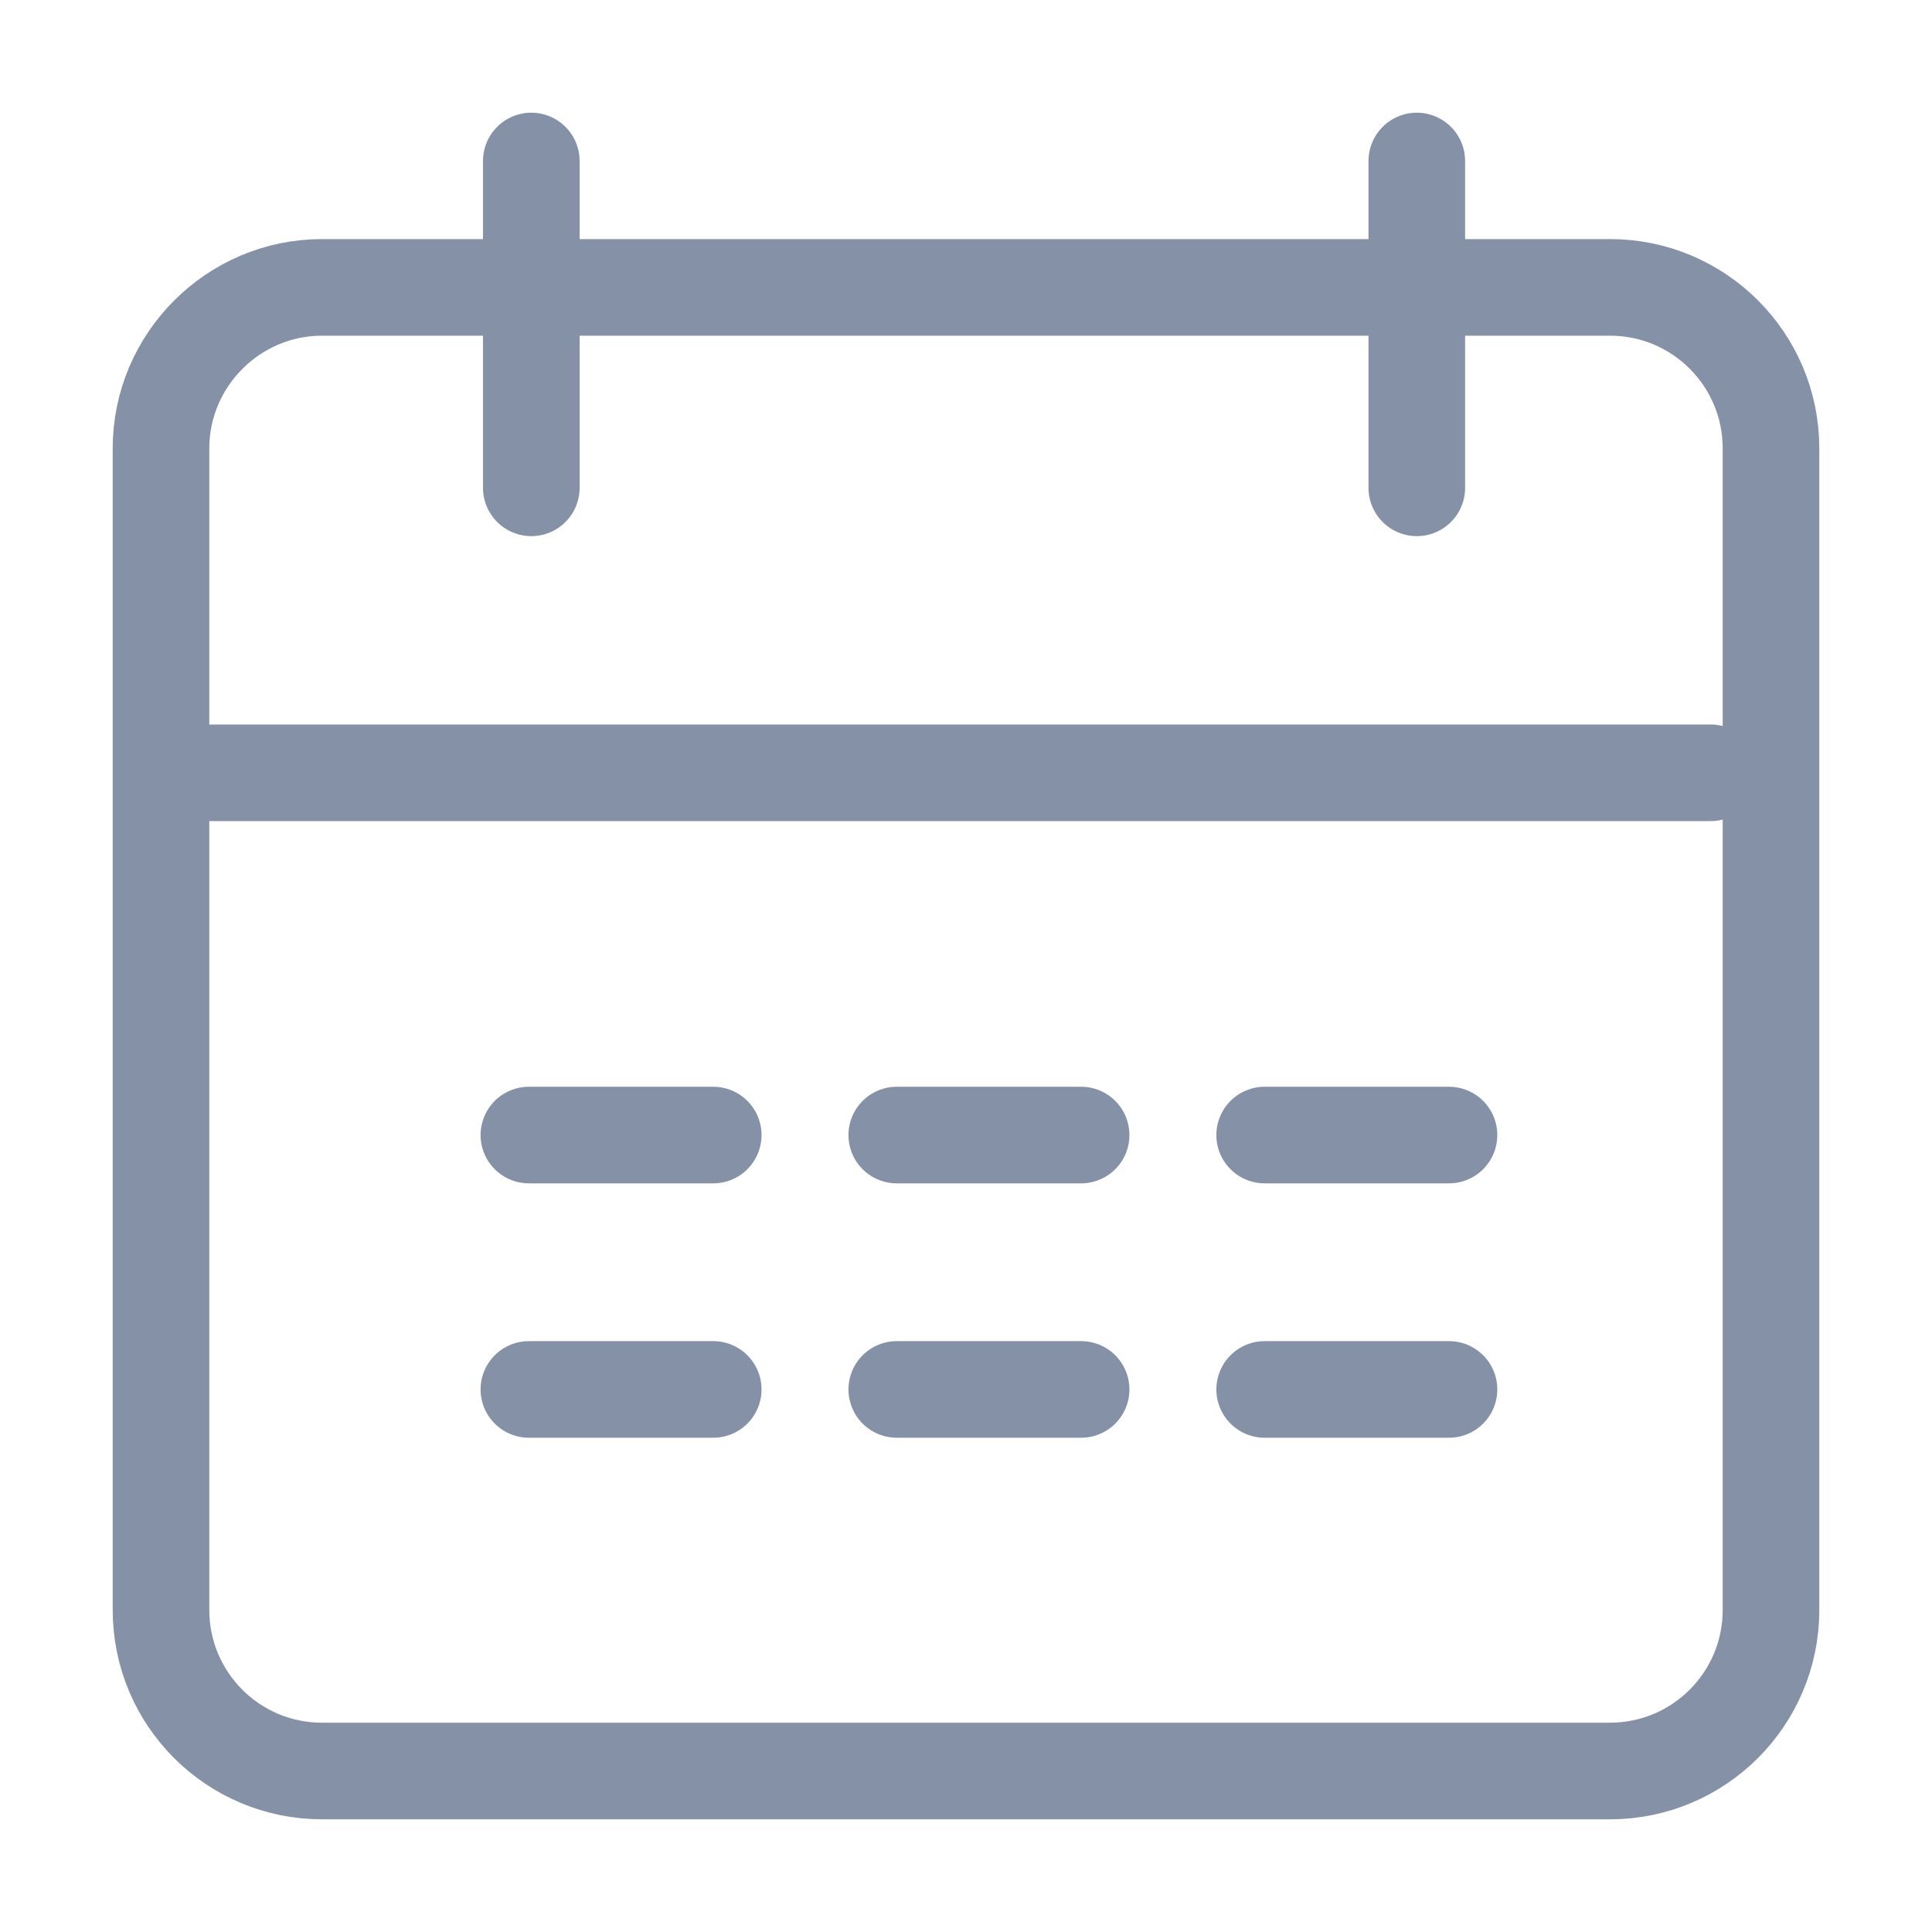
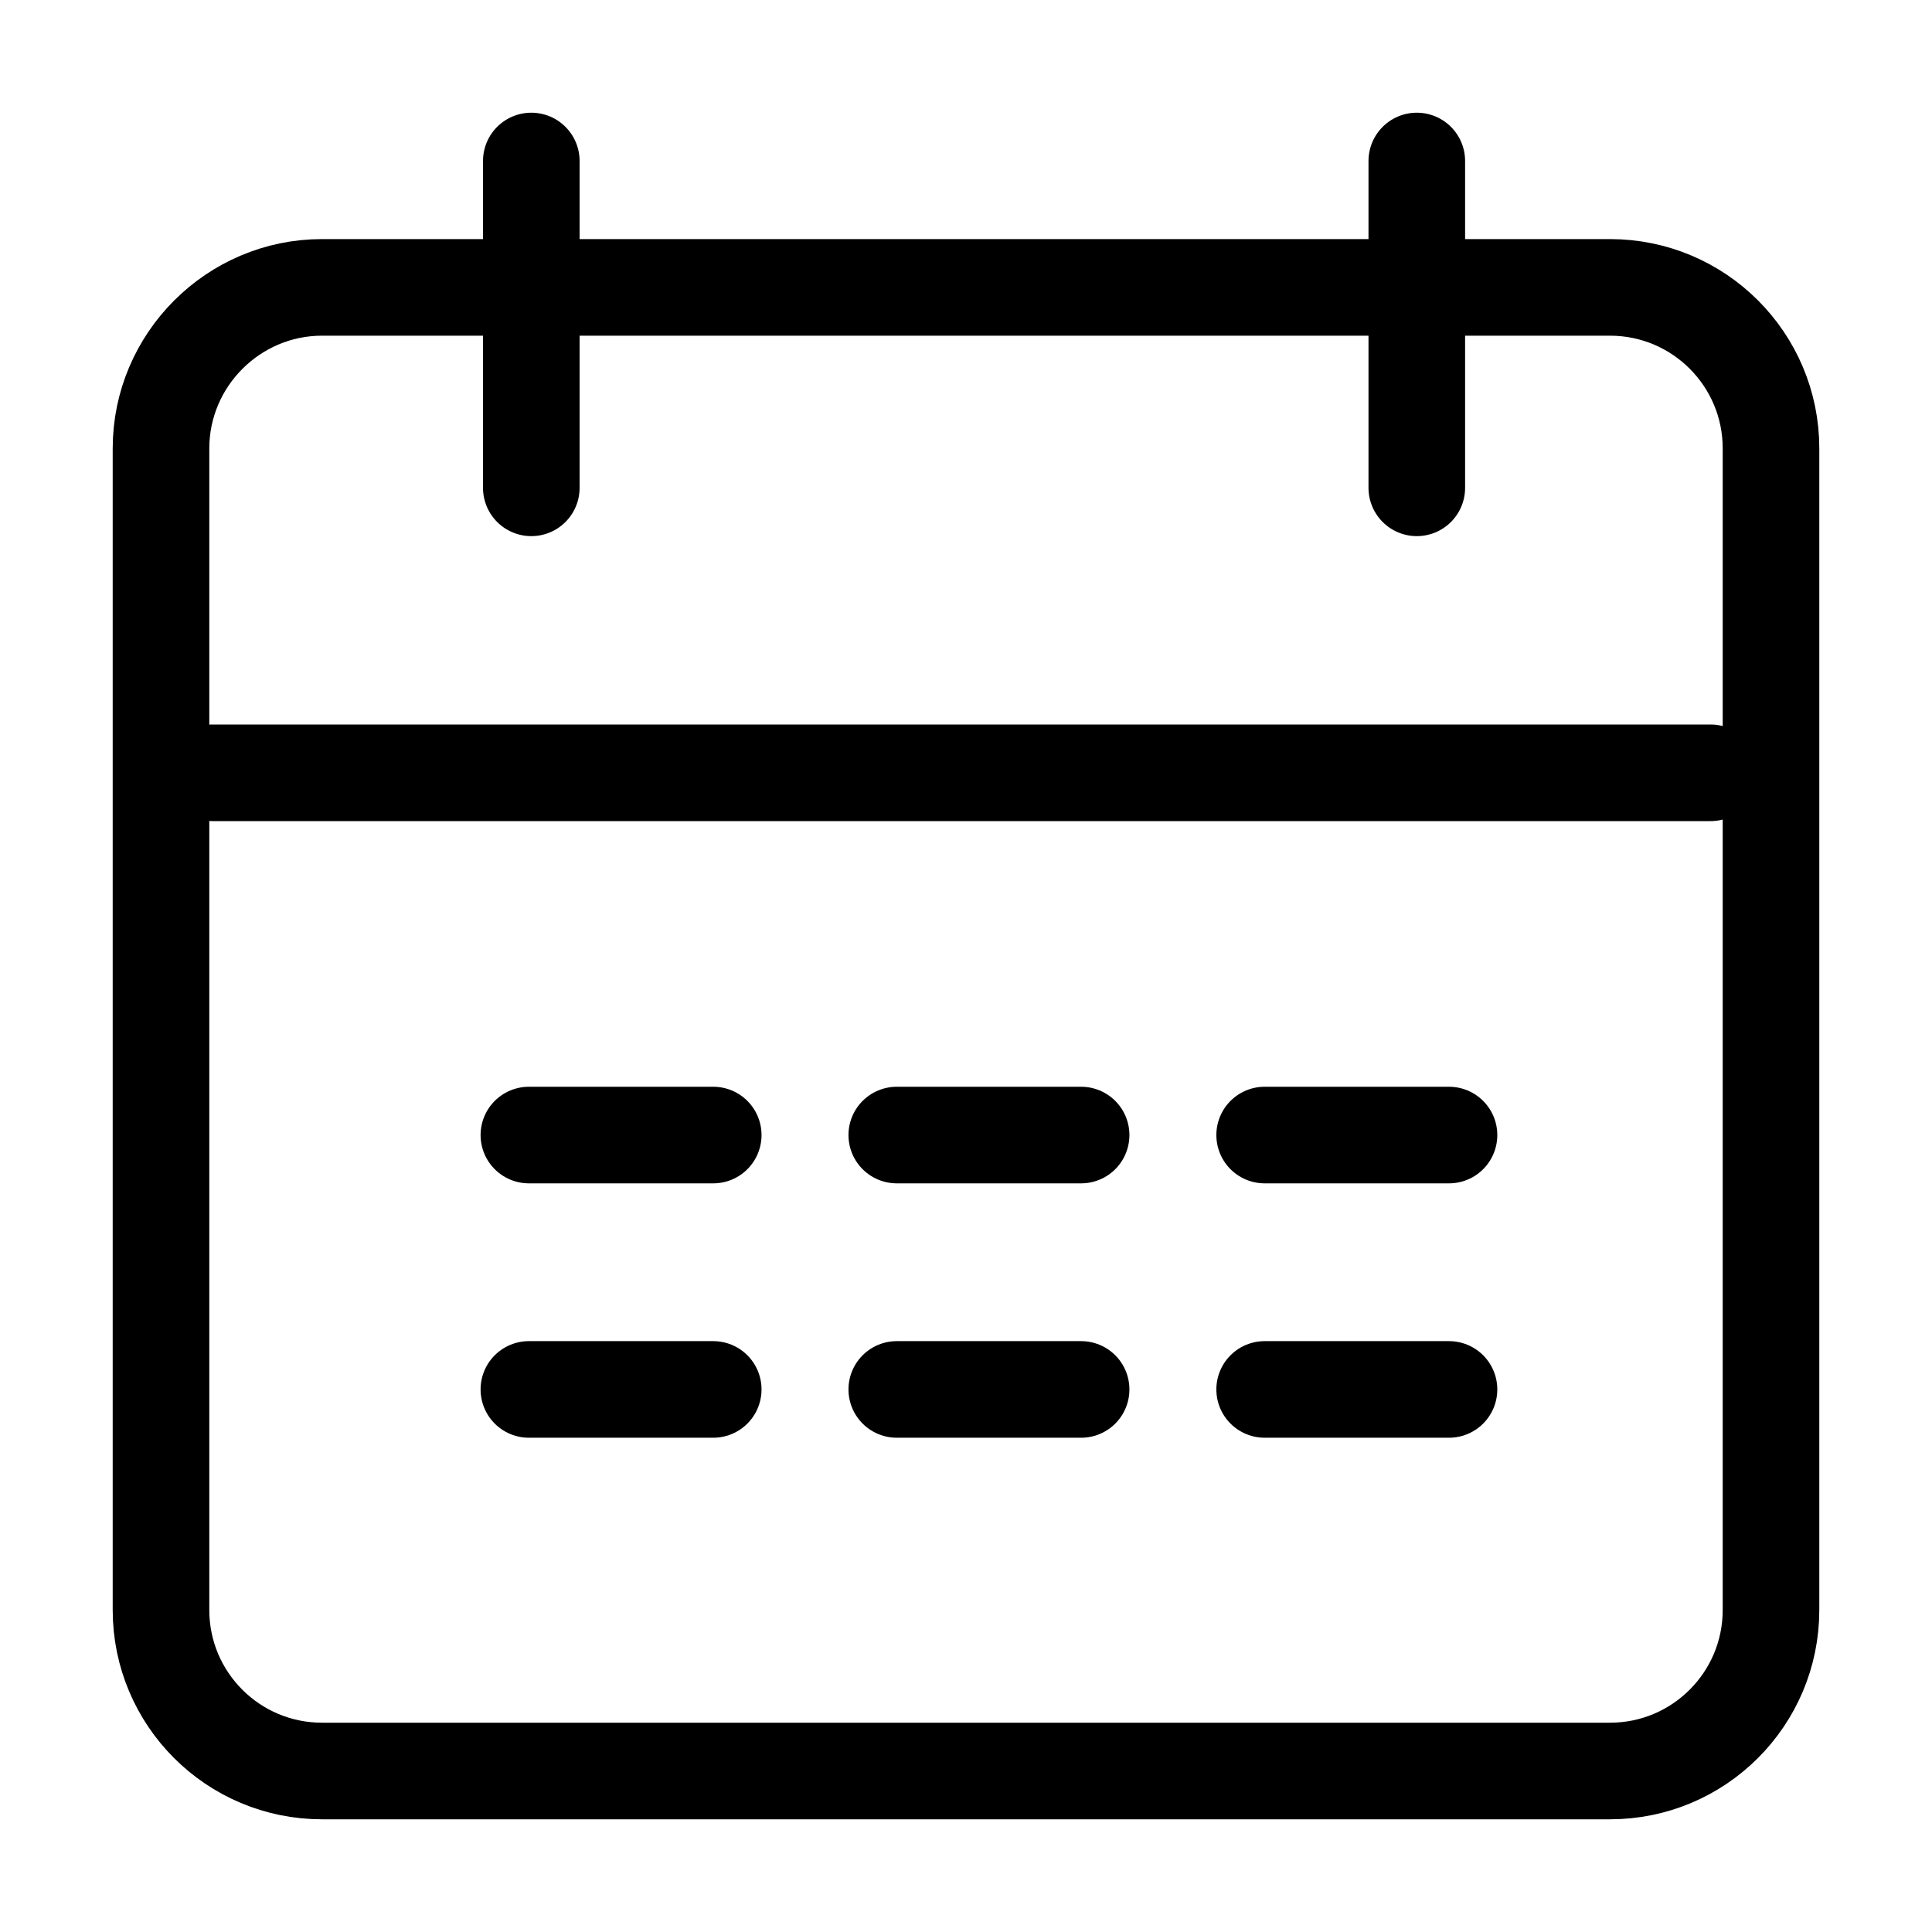
- <svg xmlns="http://www.w3.org/2000/svg" width="24" height="24" viewBox="0 0 24 24">
-   <path d="M4 3.57h16a2 2 0 012 2V20a2 2 0 01-2 2H4a2 2 0 01-2-2V5.57c0-1.1.9-2 2-2zM2.64 9.6h18.61M6.6 2v4.06M17.6 2v4.06M6.57 14.1h2.29m-2.29 3.16h2.29m2.28-3.16h2.29m-2.29 3.16h2.29m2.28-3.16H18m-2.29 3.16H18" stroke="#8591a6" stroke-width="1.2" fill="none" fill-rule="evenodd" stroke-linecap="round" />
+ <svg xmlns="http://www.w3.org/2000/svg" width="24" height="24" viewBox="0 0 24 24" fill="currentColor" stroke="currentColor">
+   <path d="M4 3.57h16a2 2 0 012 2V20a2 2 0 01-2 2H4a2 2 0 01-2-2V5.57c0-1.1.9-2 2-2zM2.64 9.6h18.61M6.6 2v4.06M17.6 2v4.06M6.57 14.1h2.29m-2.29 3.16h2.29m2.28-3.16h2.29m-2.29 3.16h2.29m2.28-3.16H18m-2.29 3.16H18" stroke-width="1.2" fill="none" fill-rule="evenodd" stroke-linecap="round" />
</svg>
